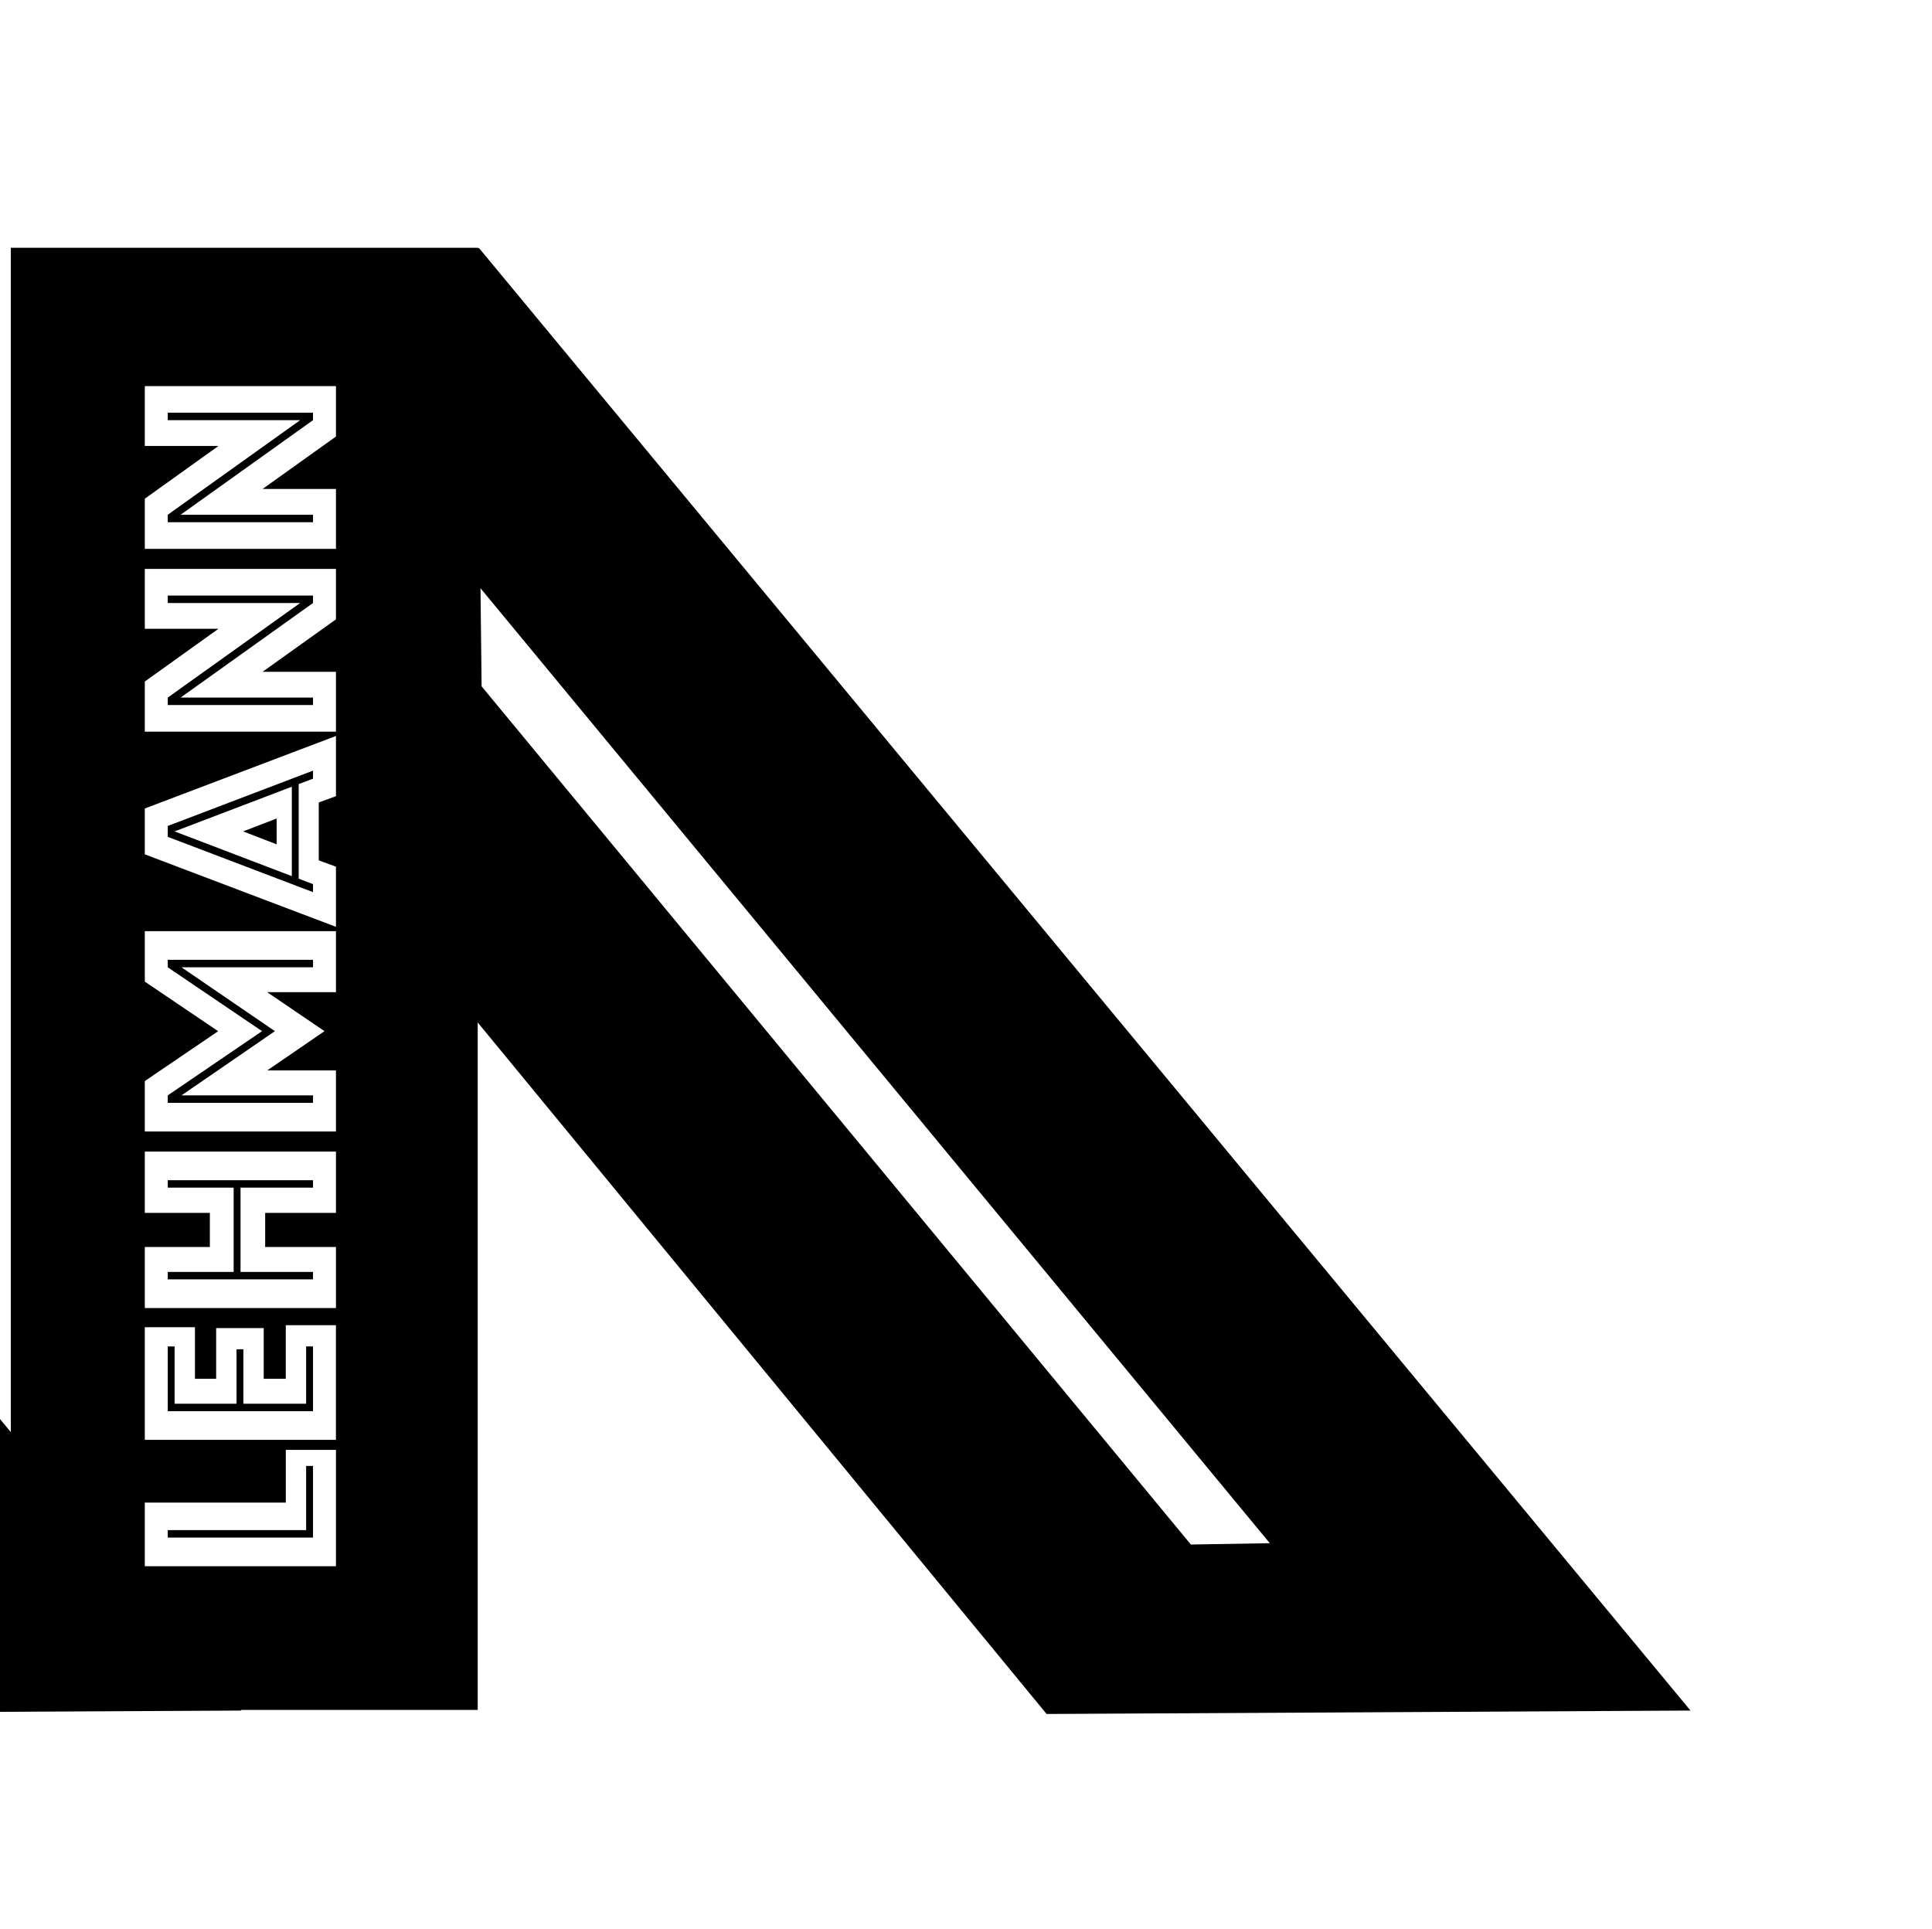
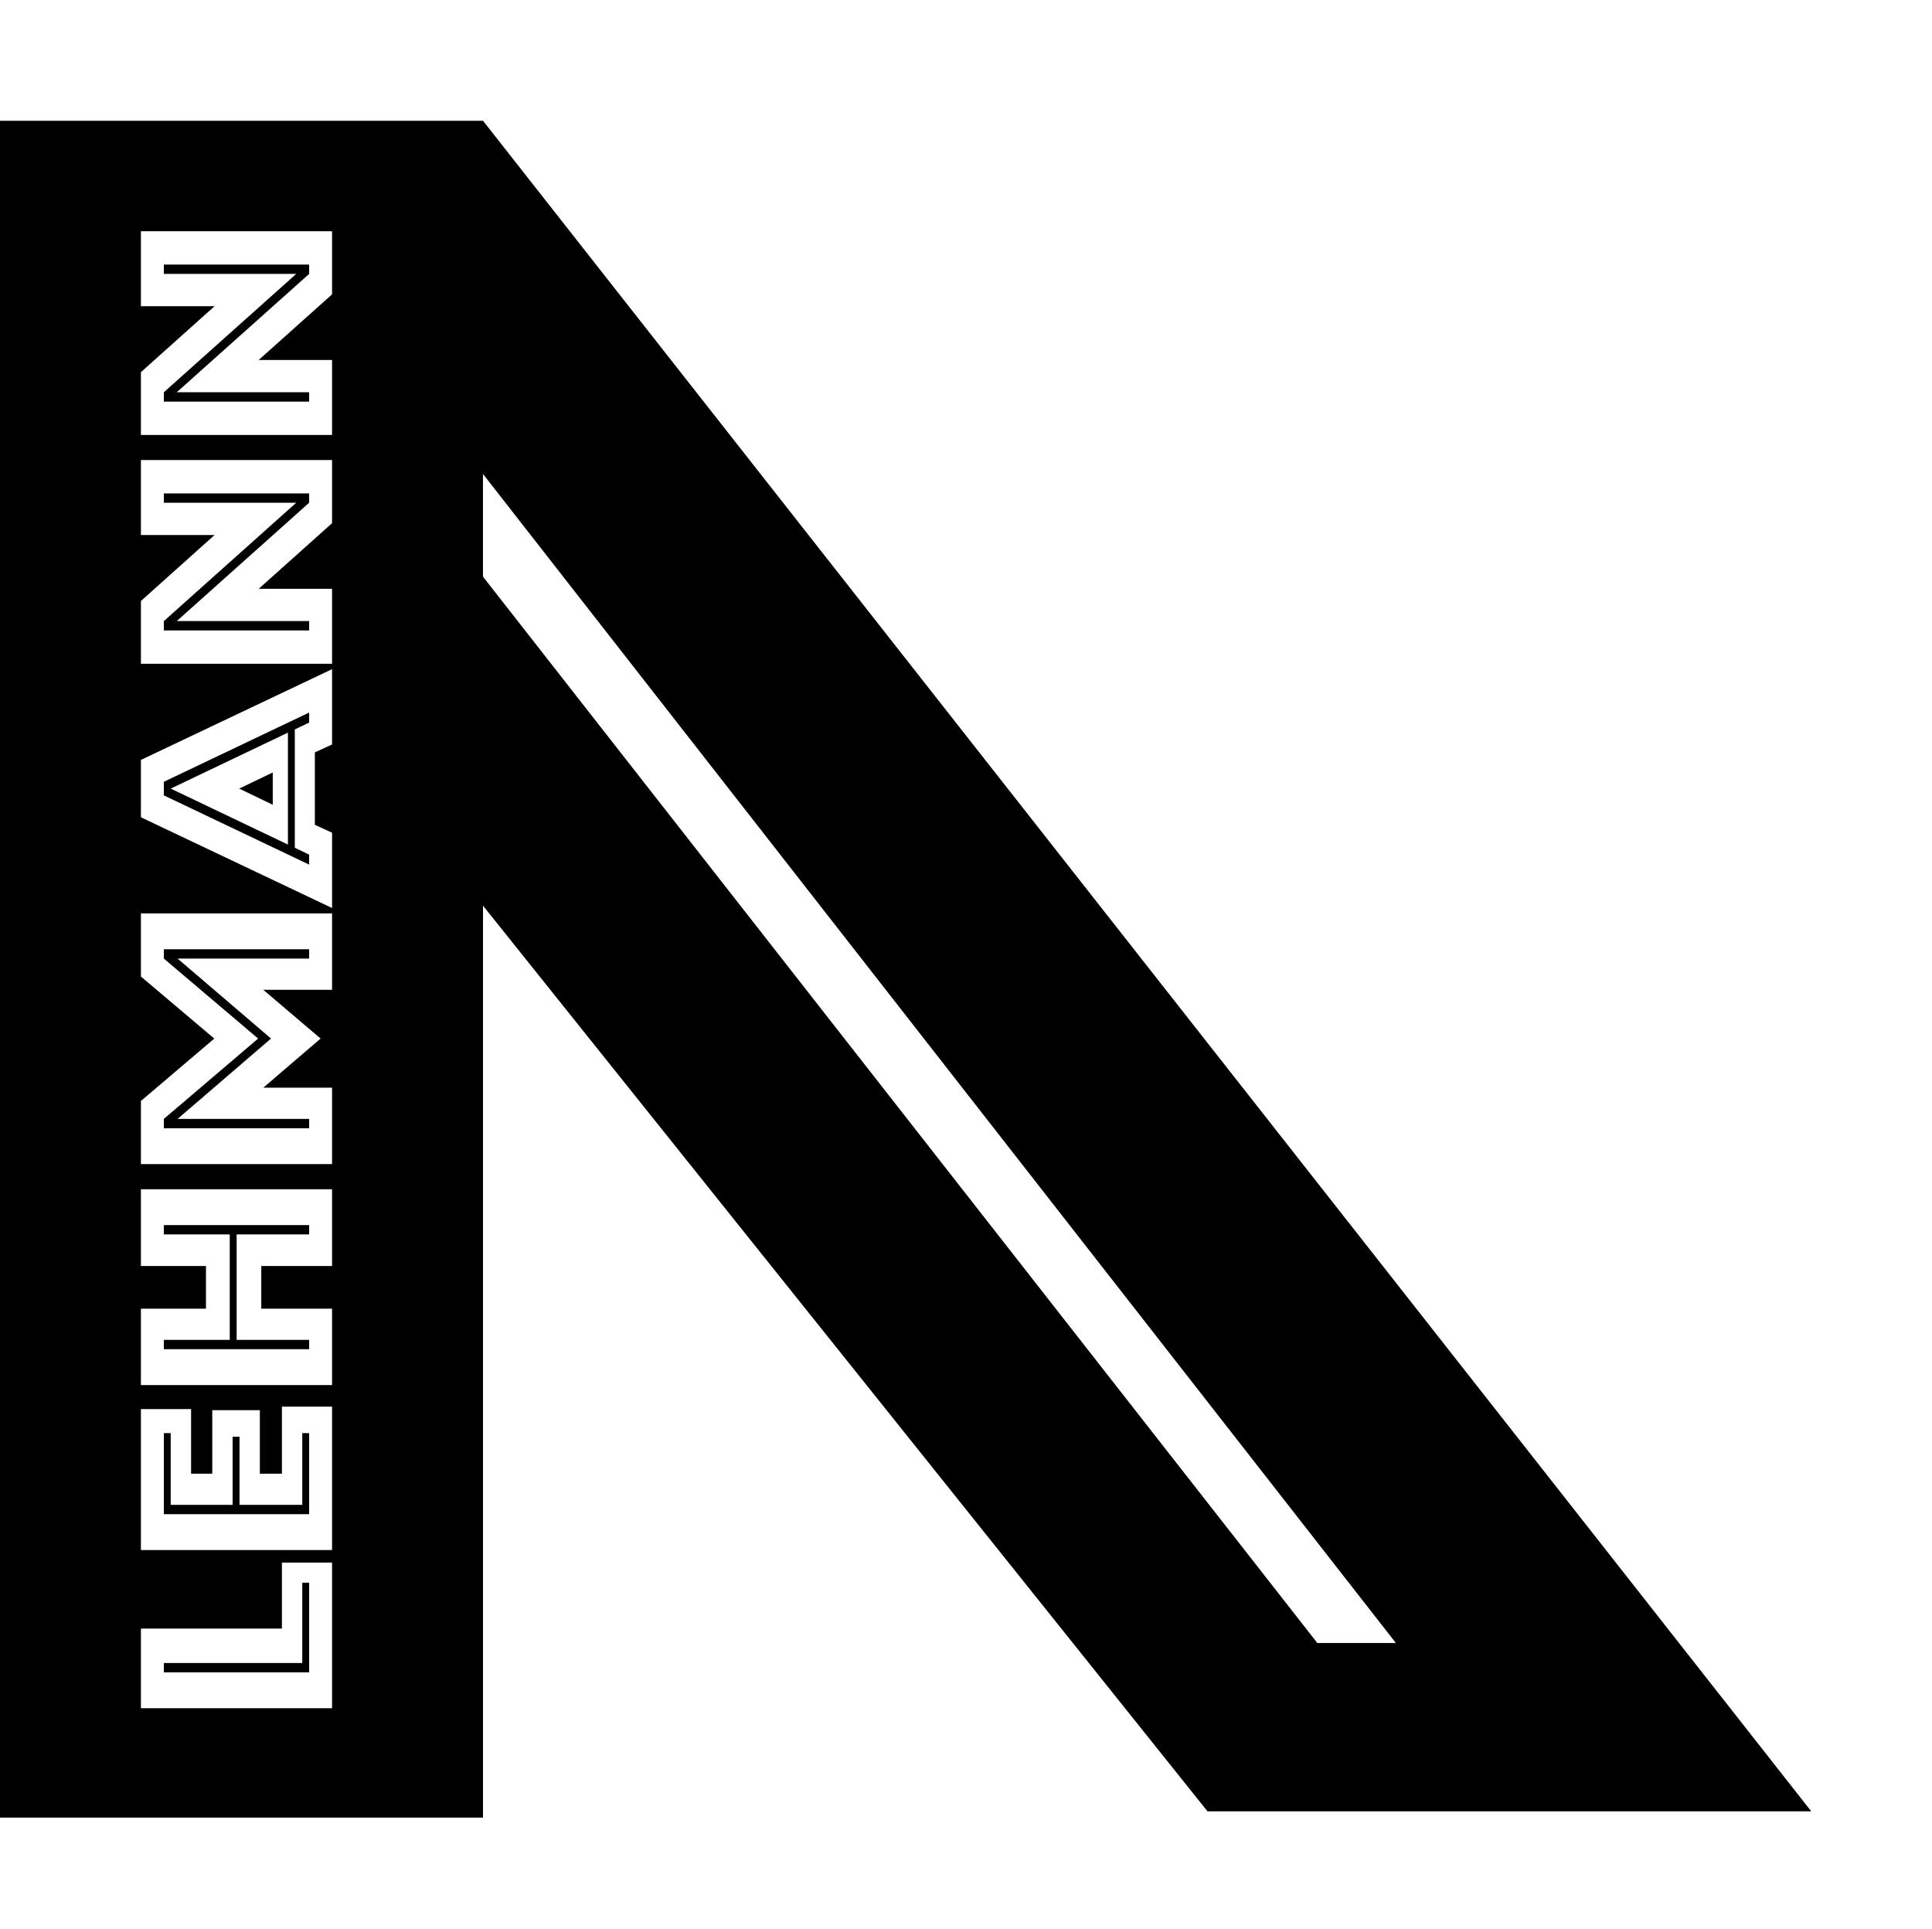
- <svg xmlns="http://www.w3.org/2000/svg" version="1.1" id="Ebene_1_Kopie" x="0px" y="0px" width="64px" height="63.875px" viewBox="0 0 64 63.875" enable-background="new 0 0 64 63.875" xml:space="preserve">
-   <g>
-     <path fill-rule="evenodd" clip-rule="evenodd" d="M8,56.662l-21.33,0.113l-18.846-22.906v22.771h-15.467V8.208h15.467l0.054,0.022   L8,56.662z M-32.046,22.735l23.495,28.427l2.615-0.044l-26.146-31.633L-32.046,22.735z" />
+ <svg xmlns="http://www.w3.org/2000/svg" version="1.1" x="0px" y="0px" width="64px" height="63.875px" viewBox="0 0 64 63.875" enable-background="new 0 0 64 63.875" xml:space="preserve">
+   <g id="Ebene_1_Kopie">
+     <polygon points="5.428,37.063 5.428,37.373 10.241,37.373 10.241,37.063 5.883,37.063 8.978,34.402 5.883,31.753 10.241,31.753    10.241,31.444 5.428,31.444 5.428,31.753 8.551,34.402  " />
+     <polygon points="7.611,44.383 5.428,44.383 5.428,44.692 10.241,44.692 10.241,44.383 7.839,44.383 7.839,40.89 10.241,40.89    10.241,40.581 5.428,40.581 5.428,40.89 7.611,40.89  " />
+     <polygon points="7.934,47.591 7.706,47.591 7.706,49.848 5.655,49.848 5.655,47.472 5.428,47.472 5.428,50.157 10.241,50.157    10.241,47.472 10.013,47.472 10.013,49.848 7.934,49.848  " />
+     <polygon points="5.428,55.396 10.241,55.396 10.241,52.426 10.013,52.426 10.013,55.087 5.428,55.087  " />
+     <polygon points="5.428,12.993 5.428,13.303 10.241,13.303 10.241,12.993 5.855,12.993 10.241,9.073 10.241,8.764 5.428,8.764    5.428,9.073 9.813,9.073  " />
+     <polygon points="5.428,20.573 5.428,20.883 10.241,20.883 10.241,20.573 5.855,20.573 10.241,16.653 10.241,16.344 5.428,16.344    5.428,16.653 9.813,16.653  " />
+     <g>
+       <polygon fill-rule="evenodd" clip-rule="evenodd" points="9.035,26.657 9.035,25.588 7.924,26.122   " />
+       <path fill-rule="evenodd" clip-rule="evenodd" d="M10.241,28.309l-0.475-0.227v-3.92l0.475-0.227v-0.332l-4.813,2.293v0.451    l4.813,2.293V28.309z M9.538,27.976l-3.883-1.854l3.883-1.854V27.976z" />
+       <path fill-rule="evenodd" clip-rule="evenodd" d="M16,4H0v56.208h16V30l24,30h20L16,4z M11,56.584H4.668v-2.638h4.671v-2.186H11    V56.584z M11,51.345H4.668v-4.669H6.33v2.139h0.702v-2.104h1.576v2.104h0.731v-2.222H11V51.345z M11,41.936H8.655v1.414H11v2.53    H4.668v-2.53h2.155v-1.414H4.668v-2.542H11V41.936z M11,32.787H8.722l1.898,1.615L8.722,36.03H11v2.53H4.668V36.47l2.43-2.067    l-2.43-2.056v-2.091H11V32.787z M11,24.661l-0.57,0.261v2.4L11,27.583v2.495l-6.332-3.006v-1.9L11,22.166V24.661z M11,17.33    l-2.43,2.174H11v2.483H4.668v-2.079l2.44-2.186h-2.44v-2.483H11V17.33z M11,9.75l-2.43,2.174H11v2.483H4.668v-2.079l2.44-2.186    h-2.44V7.659H11V9.75z M15.999,19.101v-3.401L46.24,54.424h-2.602L15.999,19.101z" />
+     </g>
  </g>
-   <path fill-rule="evenodd" clip-rule="evenodd" d="M56,56.662l-21.33,0.113L15.825,33.869v22.771H0.358V8.208h15.467l0.054,0.022  L56,56.662z M15.954,22.735l23.495,28.427l2.615-0.044L15.917,19.485L15.954,22.735z M4.797,51.881v-2.107h4.671v-1.747h1.661v3.854  H4.797z M10.369,48.558h-0.228v2.127H5.557v0.247h4.812V48.558z M4.797,47.694v-3.731h1.661v1.709H7.16v-1.68h1.576v1.68h0.731  v-1.775h1.661v3.798H4.797z M10.369,44.6h-0.228v1.898H8.062v-1.804H7.835v1.804H5.784V44.6H5.557v2.146h4.812V44.6z M4.797,43.328  v-2.022h2.155v-1.13H4.797v-2.031h6.332v2.031H8.784v1.13h2.345v2.022H4.797z M10.369,42.132H7.968v-2.791h2.401v-0.247H5.557v0.247  h2.183v2.791H5.557v0.247h4.812V42.132z M4.797,37.48V35.81l2.43-1.652l-2.43-1.642v-1.671h6.332v2.021H8.851l1.898,1.291  l-1.898,1.301h2.278v2.022H4.797z M10.369,36.284H6.012l3.095-2.127l-3.095-2.116h4.357v-0.247H5.557v0.247l3.123,2.116  l-3.123,2.127v0.247h4.812V36.284z M4.797,28.3v-1.519l6.332-2.402v1.994l-0.57,0.209v1.917l0.57,0.209v1.993L4.797,28.3z   M10.369,29.287l-0.475-0.181v-3.133l0.475-0.18v-0.266L5.557,27.36v0.36l4.812,1.832V29.287z M5.784,27.54l3.883-1.48v2.962  L5.784,27.54z M9.164,27.113L8.053,27.54l1.111,0.428V27.113z M4.797,24.237v-1.661l2.439-1.747H4.797v-1.984h6.332v1.671  l-2.431,1.737h2.431v1.984H4.797z M10.369,23.107H5.983l4.386-3.133v-0.247H5.557v0.247h4.386l-4.386,3.133v0.247h4.812V23.107z   M4.797,18.181V16.52l2.439-1.747H4.797v-1.984h6.332v1.671l-2.431,1.737h2.431v1.984H4.797z M10.369,17.051H5.983l4.386-3.133  v-0.247H5.557v0.247h4.386l-4.386,3.133v0.247h4.812V17.051z" />
+   <g id="Ebene_2">
+ </g>
</svg>
